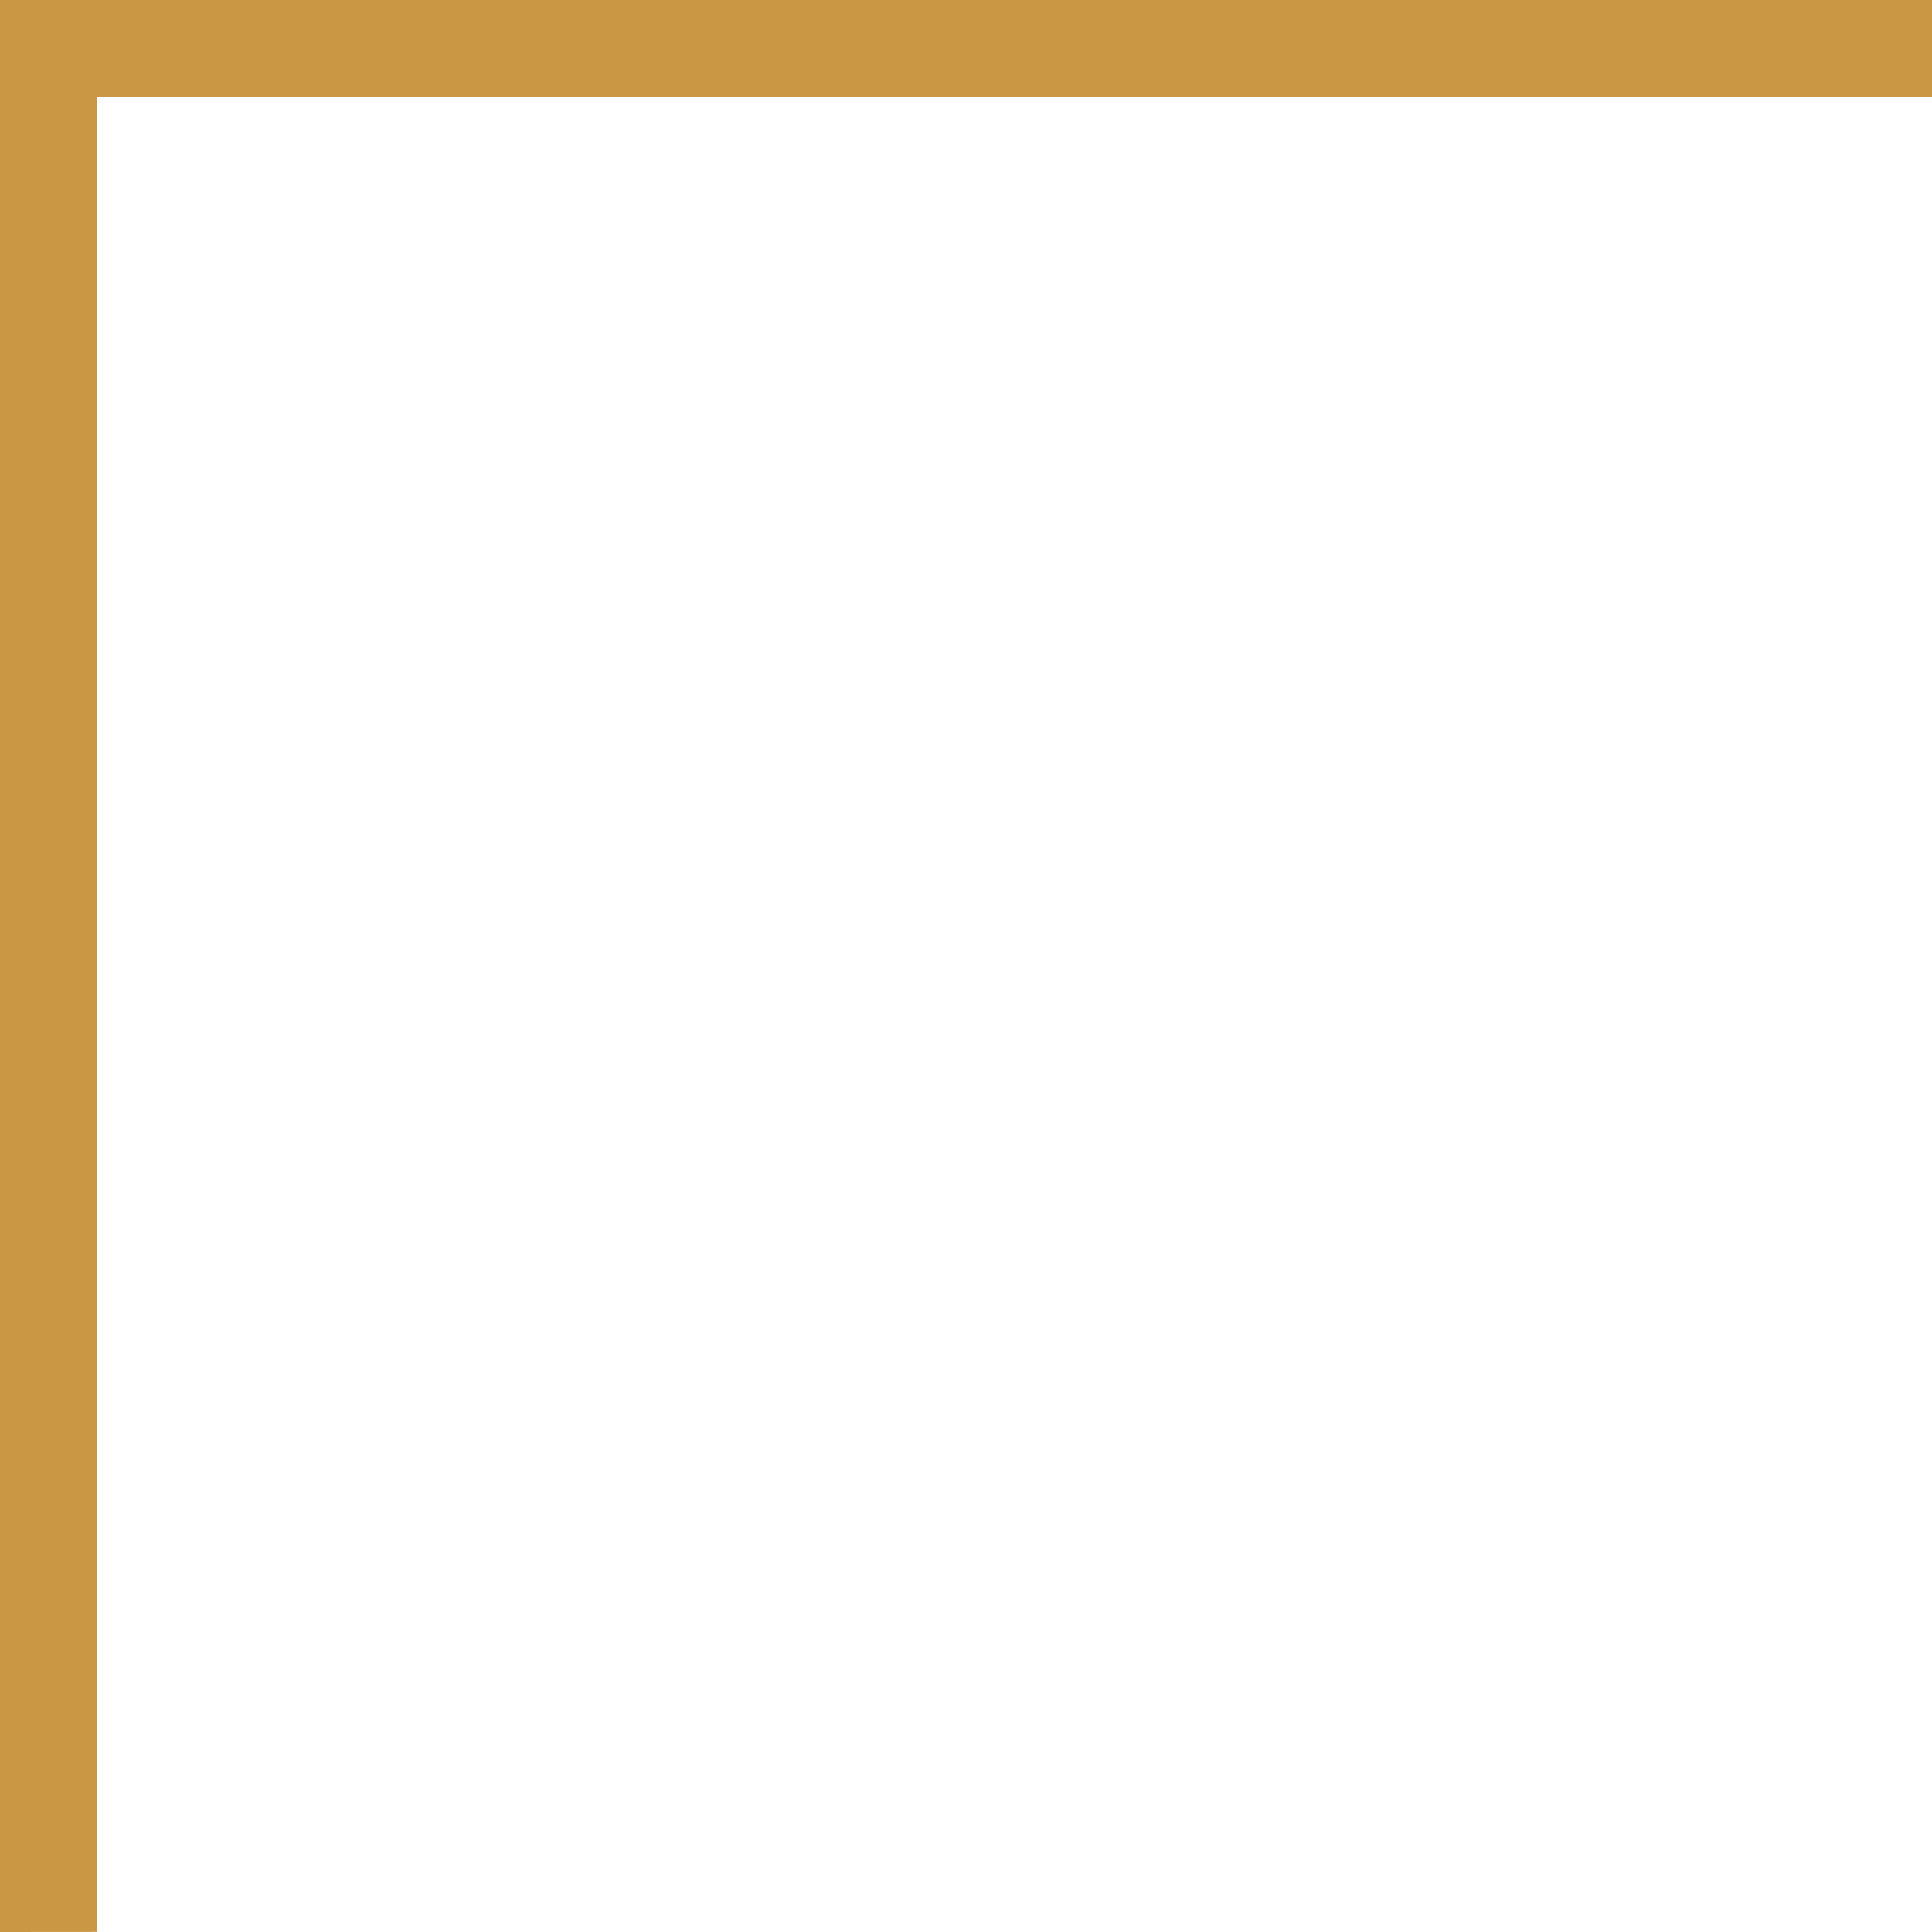
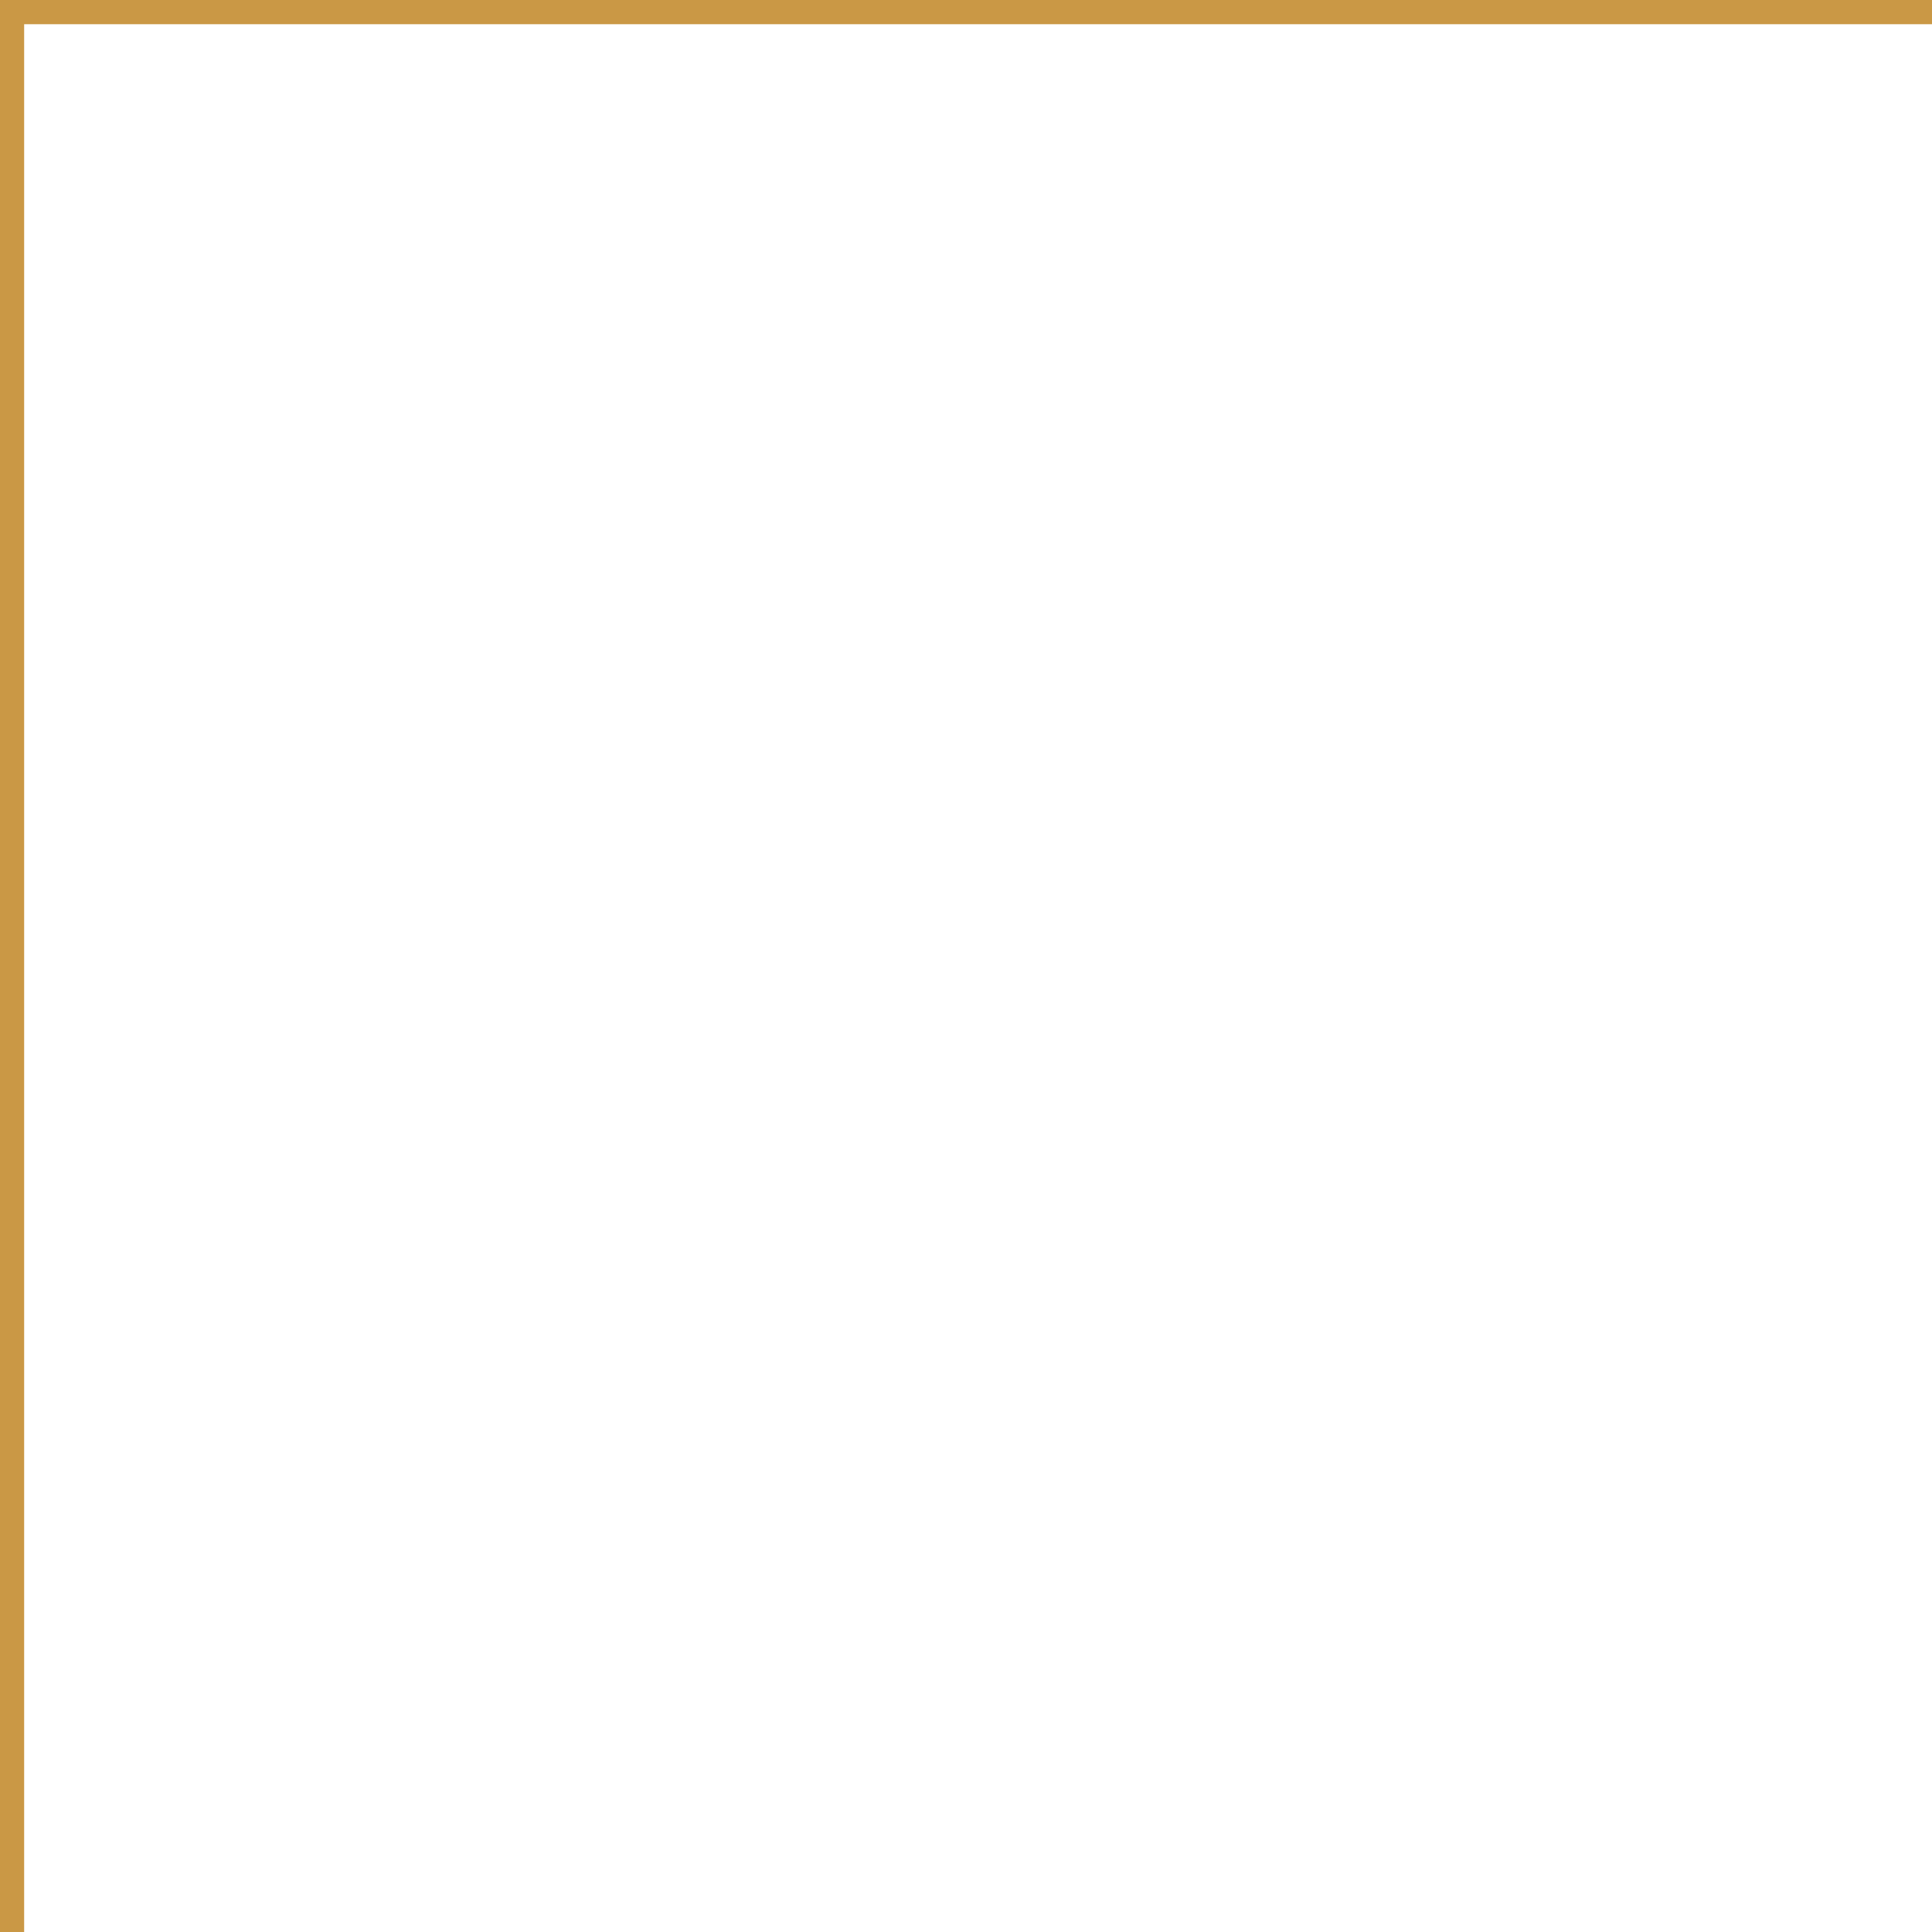
- <svg xmlns="http://www.w3.org/2000/svg" version="1.1" preserveAspectRatio="none" x="0px" y="0px" width="1200px" height="1200px" viewBox="0 0 1200 1200">
+ <svg xmlns="http://www.w3.org/2000/svg" version="1.1" preserveAspectRatio="none" x="0px" y="0px" width="4800px" height="4800px" viewBox="0 0 4800 4800">
  <defs />
  <g id="Layer_1">
    <g>
      <g>
        <g>
-           <path fill="#CA9845" stroke="none" d=" M 1200 60.2 L 1200 0 0 0 0 1200 60 1199.95 60 60.2 1200 60.2 Z" />
+           <path fill="#CA9845" stroke="none" d=" M 4800 60.2 L 4800 0 0 0 0 4800 60 4799.95 60 60.2 4800 60.2 Z" />
        </g>
      </g>
    </g>
  </g>
</svg>
